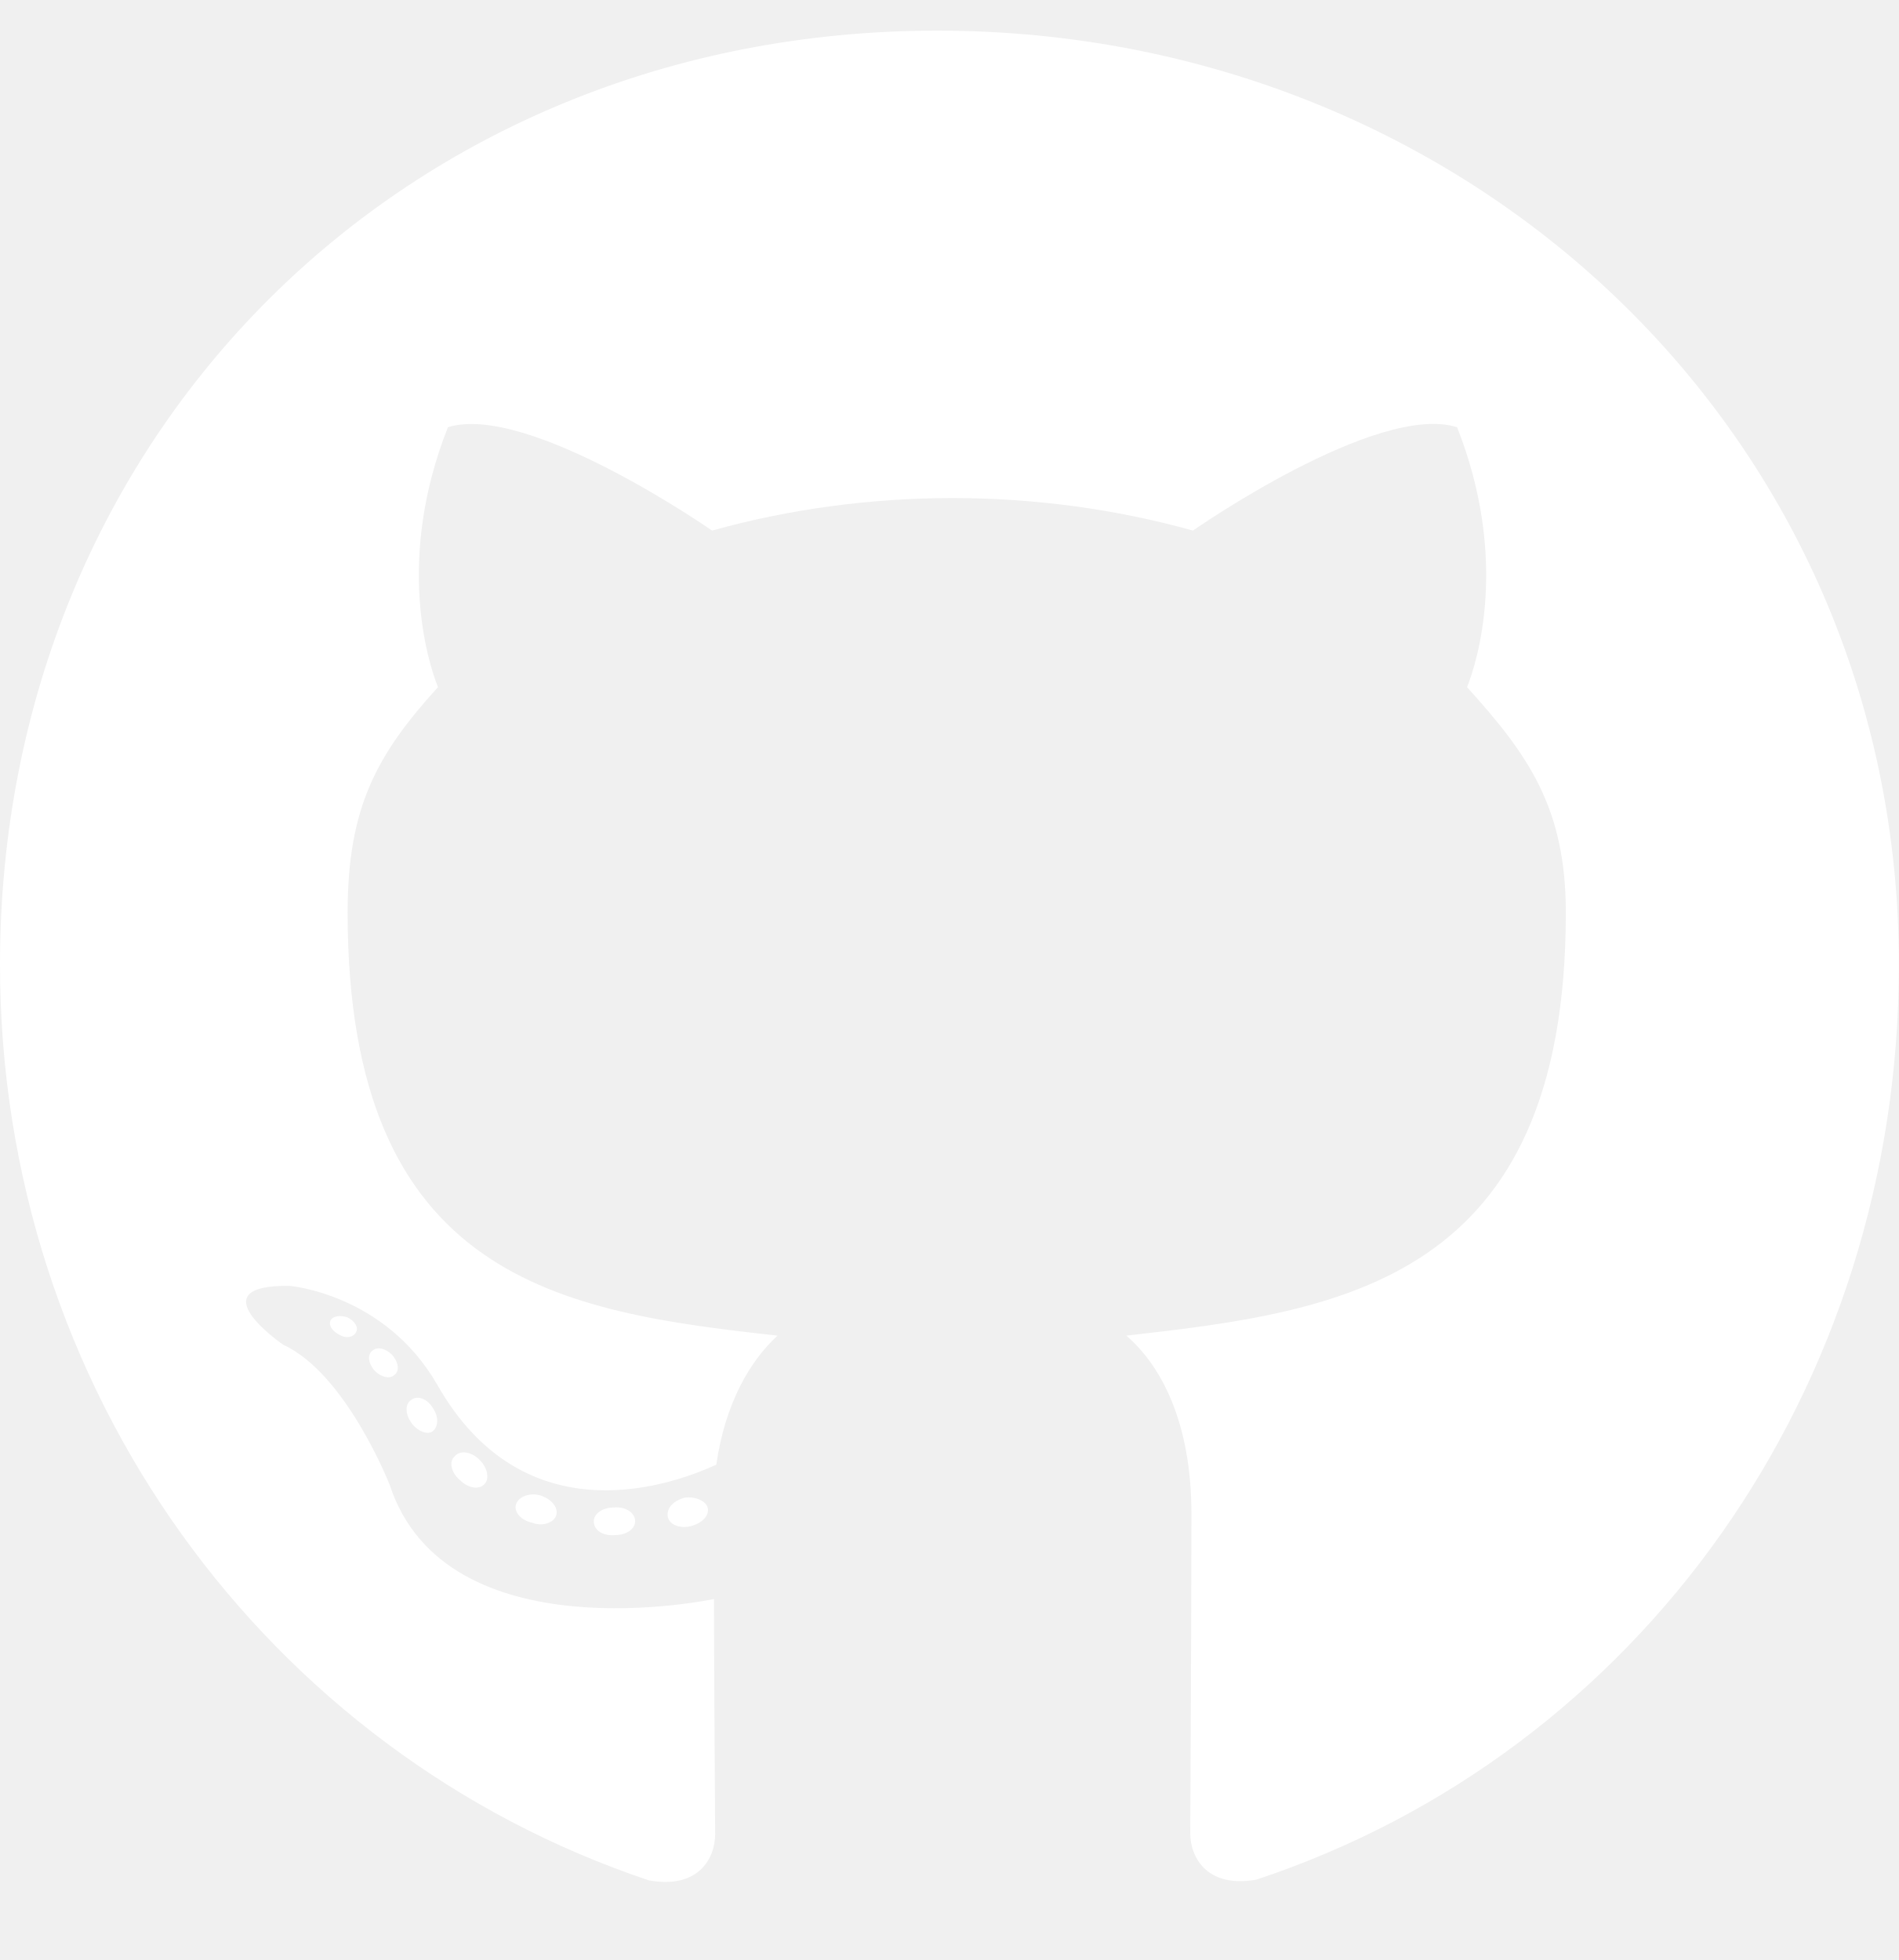
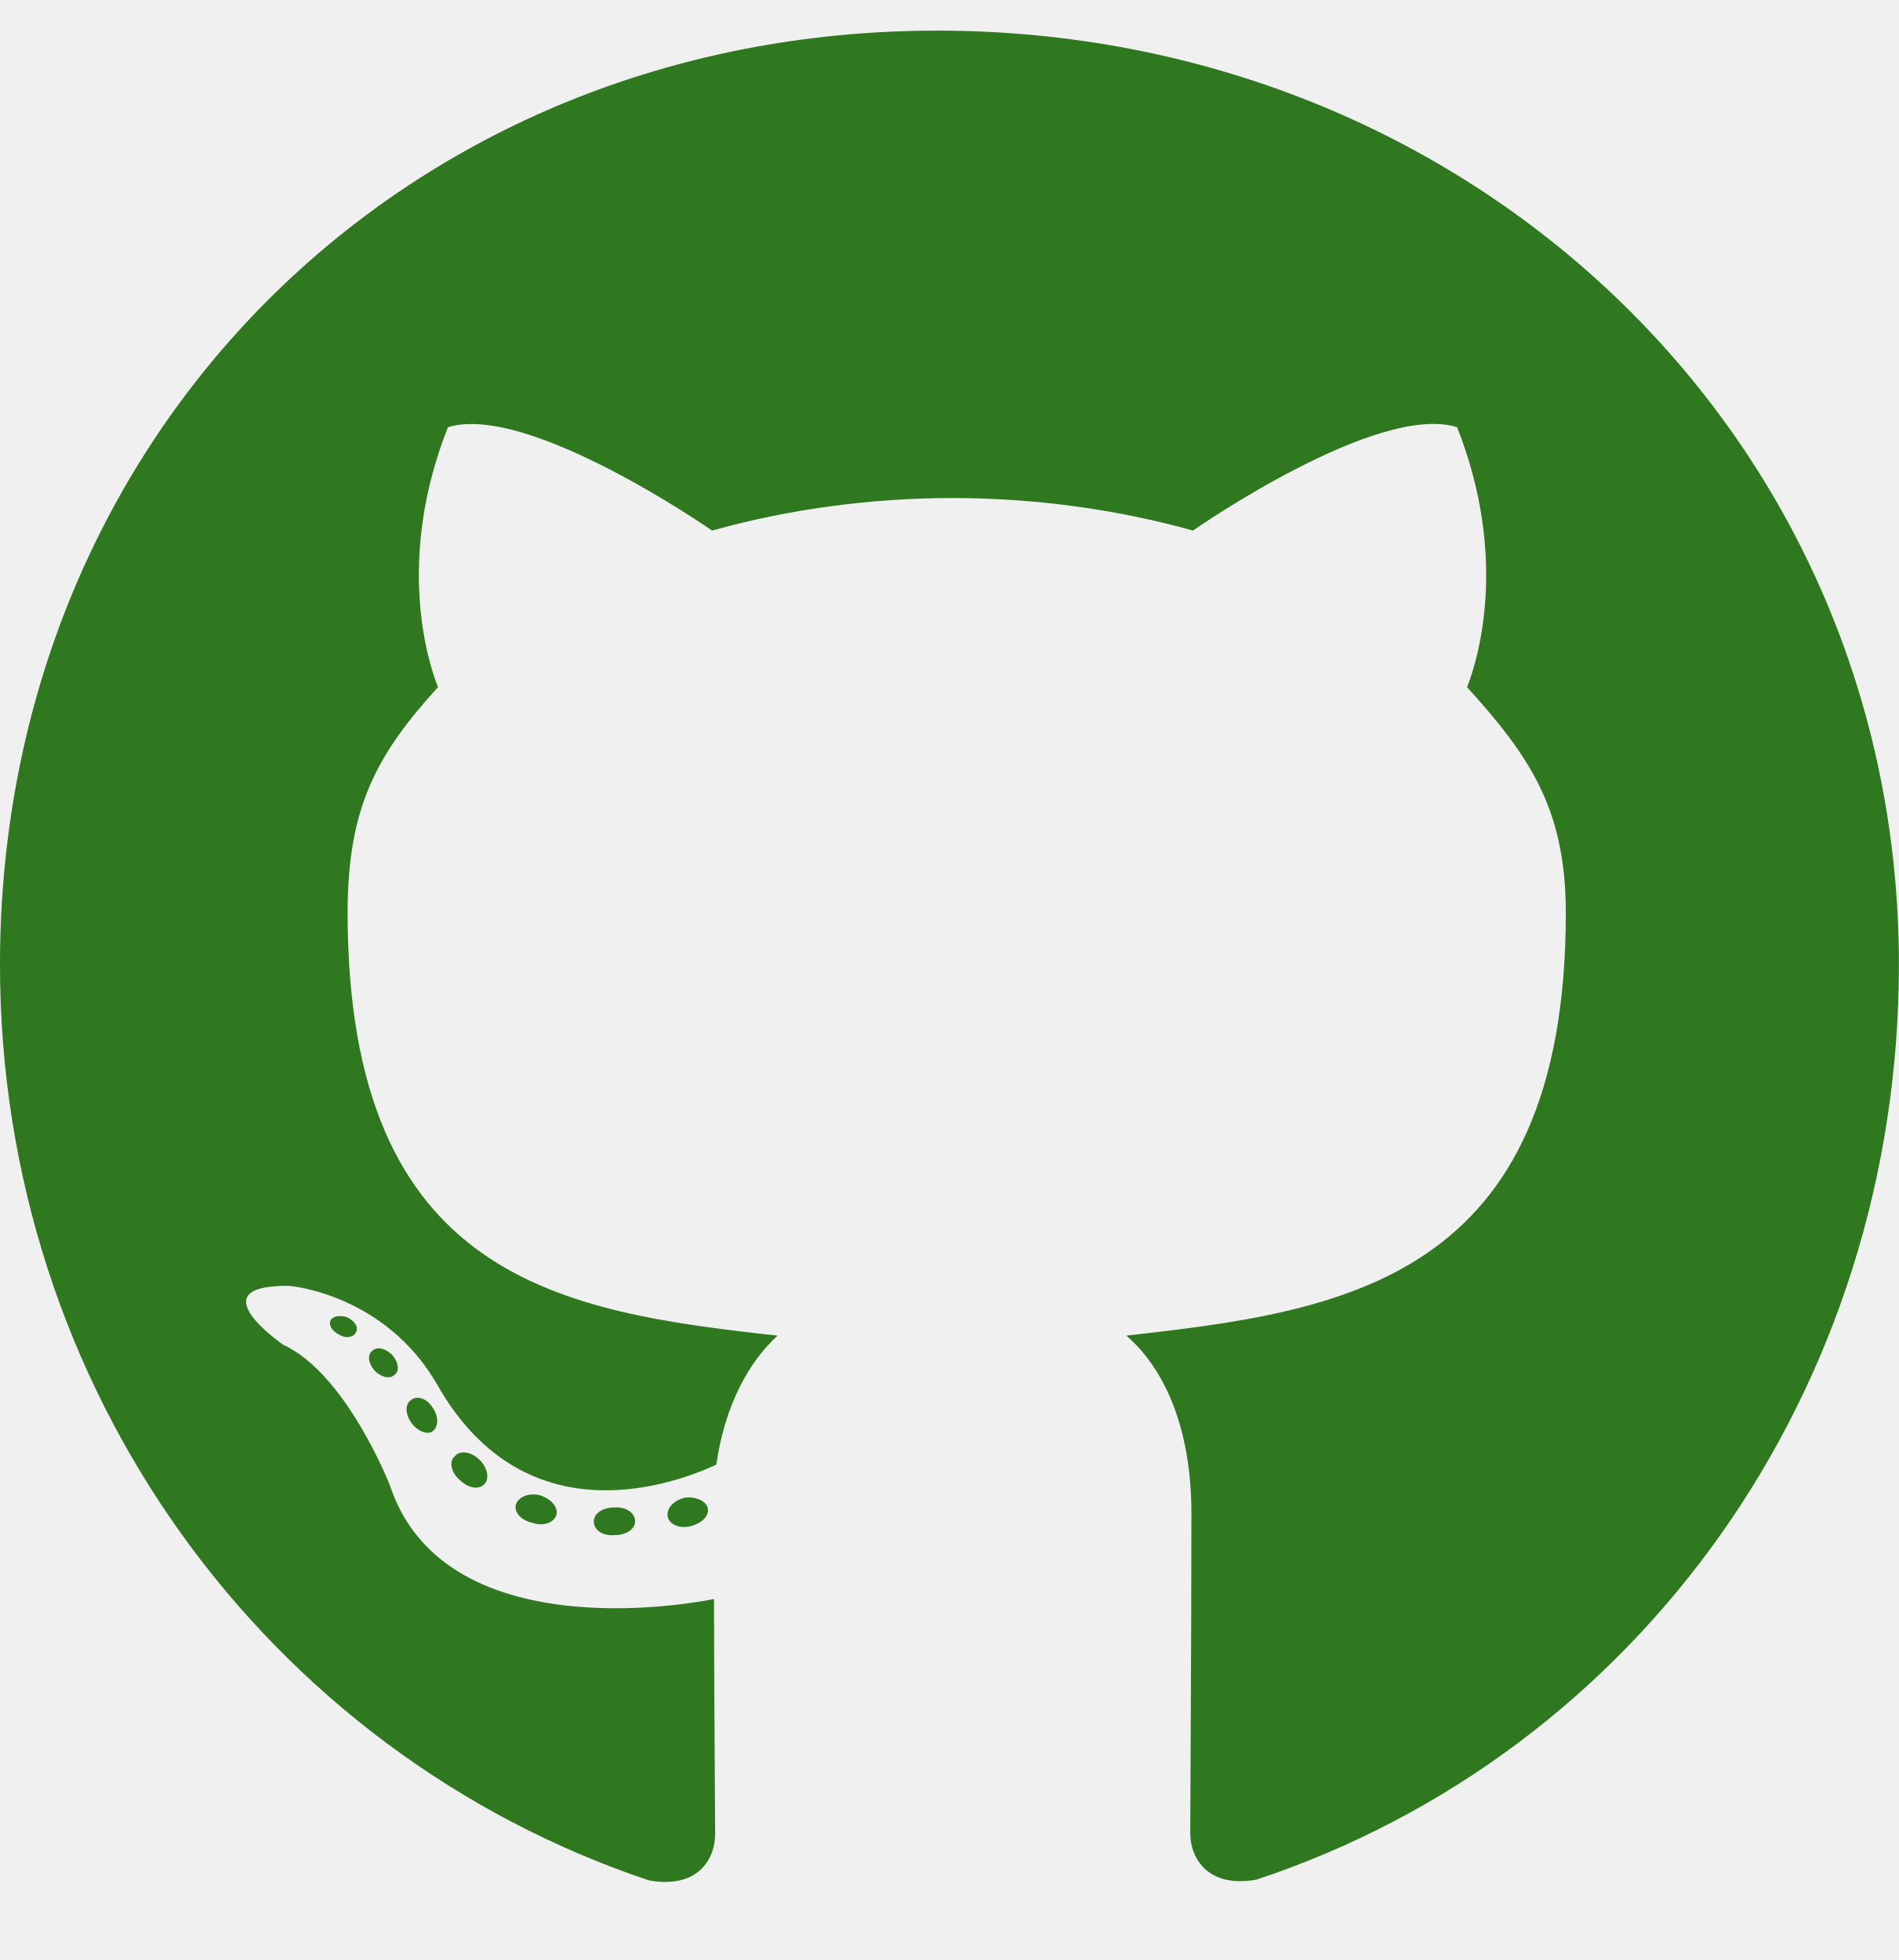
<svg xmlns="http://www.w3.org/2000/svg" viewBox="0 0 496 512">
-   <style>svg{fill:#ffffff}</style>
+   <style>svg{fill:#2f781f;}</style>
  <path d="M165.9 397.4c0 2-2.3 3.6-5.2 3.6-3.3.3-5.6-1.3-5.6-3.6 0-2 2.3-3.6 5.2-3.6 3-.3 5.6 1.3 5.6 3.6zm-31.1-4.5c-.7 2 1.3 4.3 4.3 4.9 2.6 1 5.6 0 6.2-2s-1.3-4.3-4.3-5.2c-2.6-.7-5.5.3-6.2 2.3zm44.2-1.7c-2.9.7-4.9 2.6-4.6 4.9.3 2 2.9 3.3 5.9 2.6 2.9-.7 4.9-2.6 4.6-4.6-.3-1.9-3-3.2-5.9-2.9zM244.8 8C106.1 8 0 113.3 0 252c0 110.9 69.8 205.8 169.5 239.2 12.8 2.3 17.3-5.6 17.3-12.1 0-6.2-.3-40.4-.3-61.4 0 0-70 15-84.7-29.8 0 0-11.4-29.1-27.8-36.6 0 0-22.9-15.7 1.6-15.4 0 0 24.9 2 38.6 25.8 21.9 38.6 58.6 27.5 72.9 20.9 2.3-16 8.8-27.1 16-33.7-55.9-6.2-112.3-14.3-112.3-110.5 0-27.5 7.6-41.3 23.6-58.9-2.6-6.5-11.1-33.3 2.6-67.9 20.9-6.5 69 27 69 27 20-5.6 41.5-8.5 62.8-8.5s42.8 2.9 62.8 8.5c0 0 48.1-33.6 69-27 13.7 34.7 5.2 61.4 2.6 67.9 16 17.7 25.8 31.5 25.8 58.9 0 96.5-58.9 104.2-114.8 110.5 9.2 7.9 17 22.9 17 46.4 0 33.7-.3 75.4-.3 83.6 0 6.5 4.6 14.4 17.3 12.1C428.2 457.8 496 362.9 496 252 496 113.3 383.5 8 244.8 8zM97.2 352.9c-1.3 1-1 3.3.7 5.2 1.6 1.6 3.9 2.3 5.2 1 1.3-1 1-3.3-.7-5.2-1.6-1.6-3.9-2.3-5.2-1zm-10.8-8.1c-.7 1.3.3 2.9 2.3 3.9 1.6 1 3.6.7 4.3-.7.7-1.3-.3-2.9-2.3-3.9-2-.6-3.6-.3-4.3.7zm32.4 35.6c-1.6 1.3-1 4.3 1.3 6.2 2.3 2.3 5.2 2.6 6.5 1 1.3-1.3.7-4.3-1.3-6.2-2.2-2.3-5.2-2.6-6.5-1zm-11.4-14.7c-1.6 1-1.6 3.6 0 5.9 1.6 2.3 4.3 3.3 5.6 2.3 1.6-1.3 1.6-3.9 0-6.2-1.4-2.3-4-3.3-5.6-2z" />
</svg>
